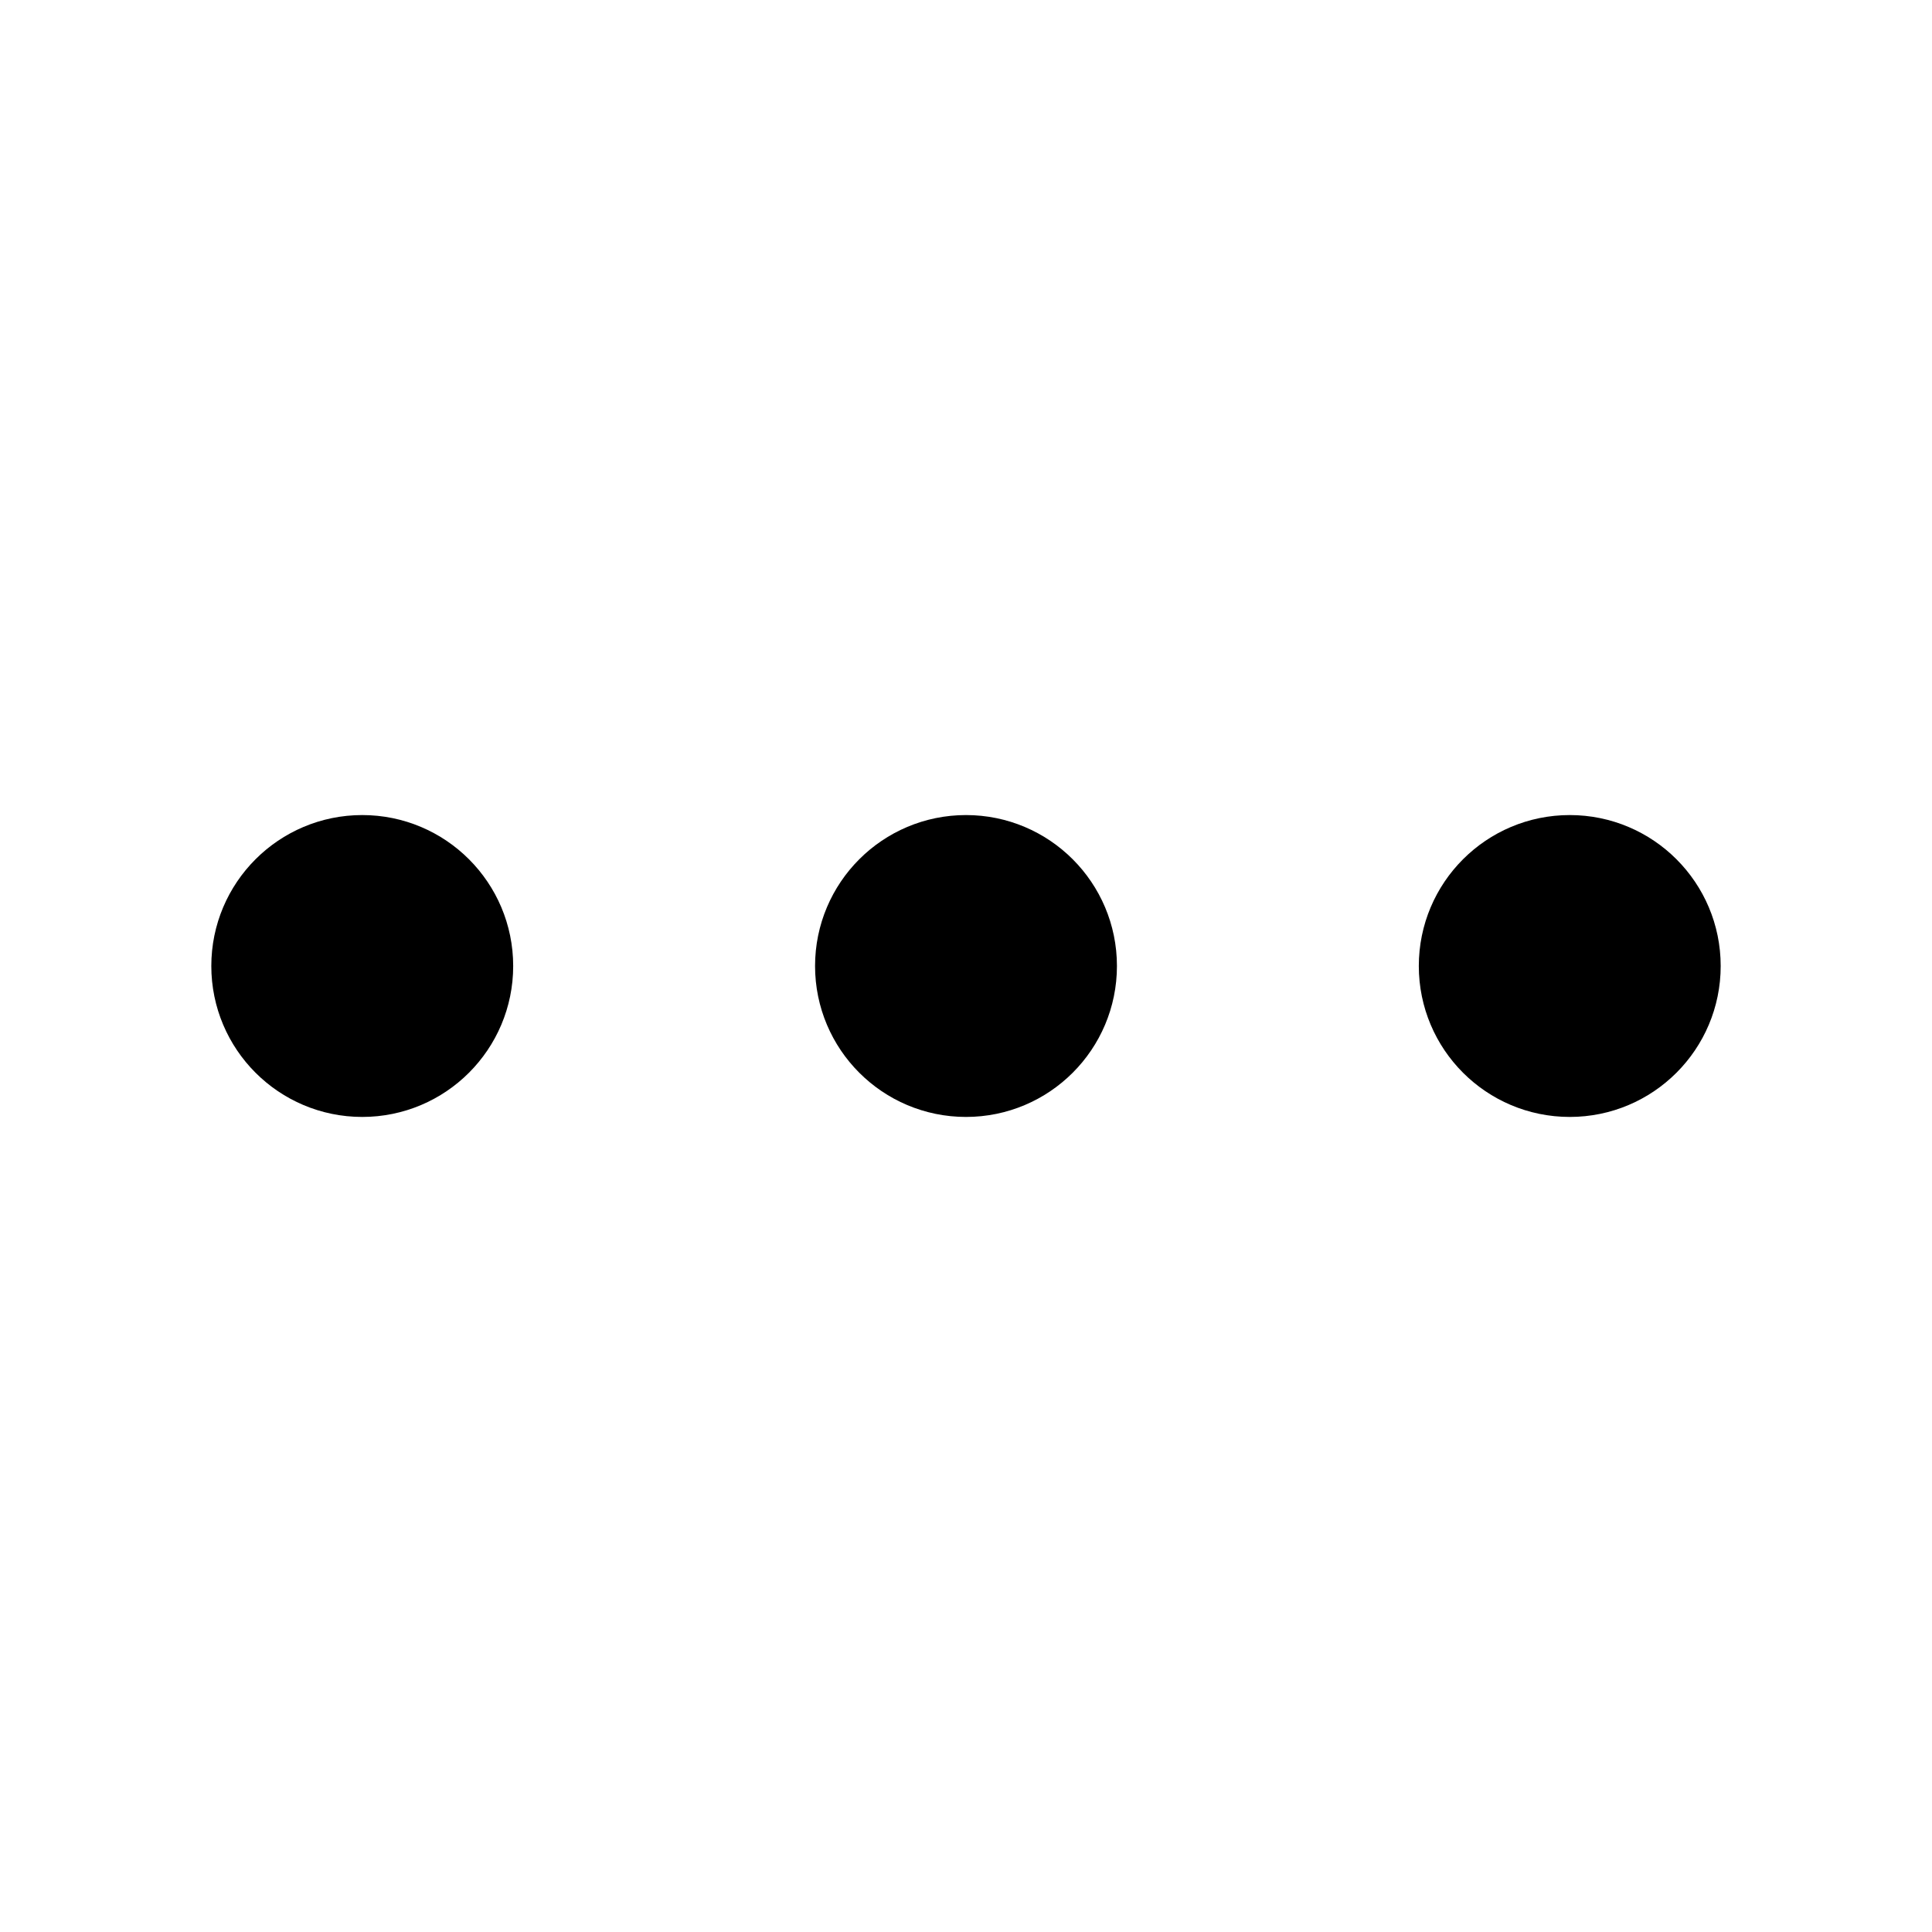
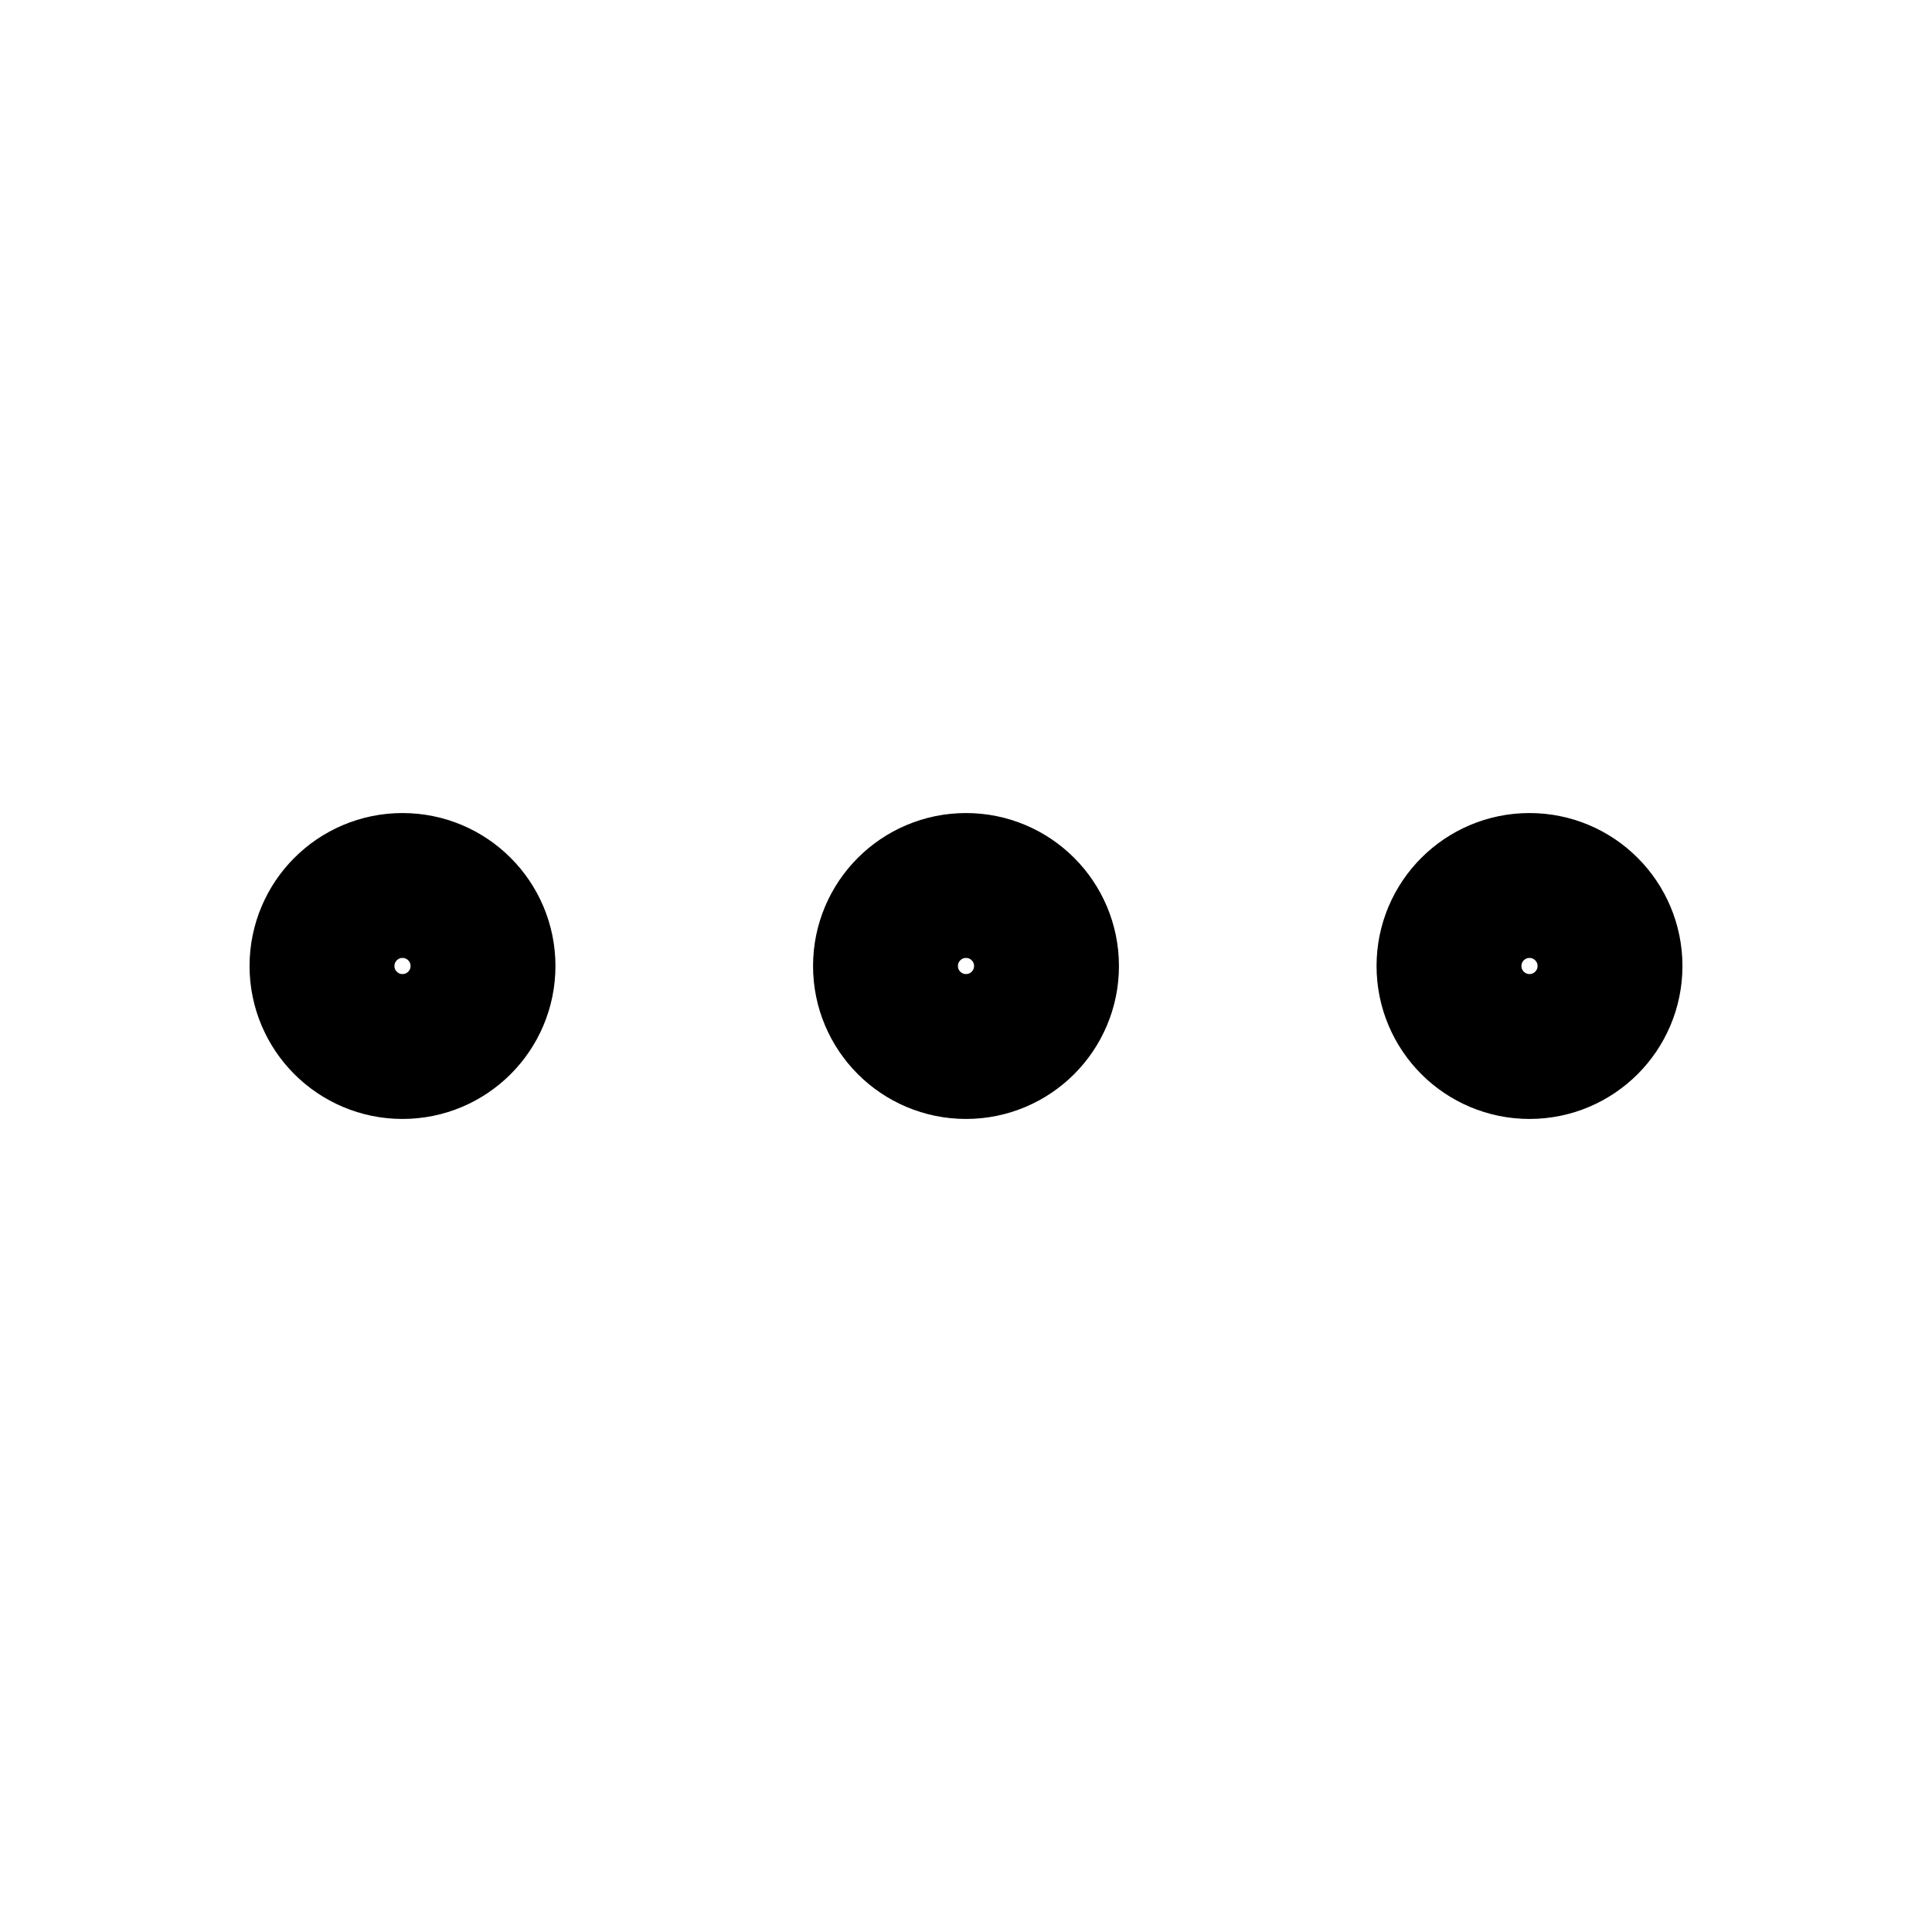
- <svg xmlns="http://www.w3.org/2000/svg" width="16" height="16" viewBox="0 0 16 16" fill="none">
-   <circle cx="3" cy="8" r="1" fill="black" stroke="black" stroke-width="0.5" />
-   <circle cx="8" cy="8" r="1" fill="black" stroke="black" stroke-width="0.5" />
-   <circle cx="13" cy="8" r="1" fill="black" stroke="black" stroke-width="0.5" />
+ <svg xmlns="http://www.w3.org/2000/svg" width="24" height="24" viewBox="0 0 24 24" fill="none" stroke="currentColor" stroke-width="1.8" stroke-linecap="round" stroke-linejoin="round">
+   <circle cx="12" cy="12" r="1" />
+   <circle cx="19" cy="12" r="1" />
+   <circle cx="5" cy="12" r="1" />
</svg>
